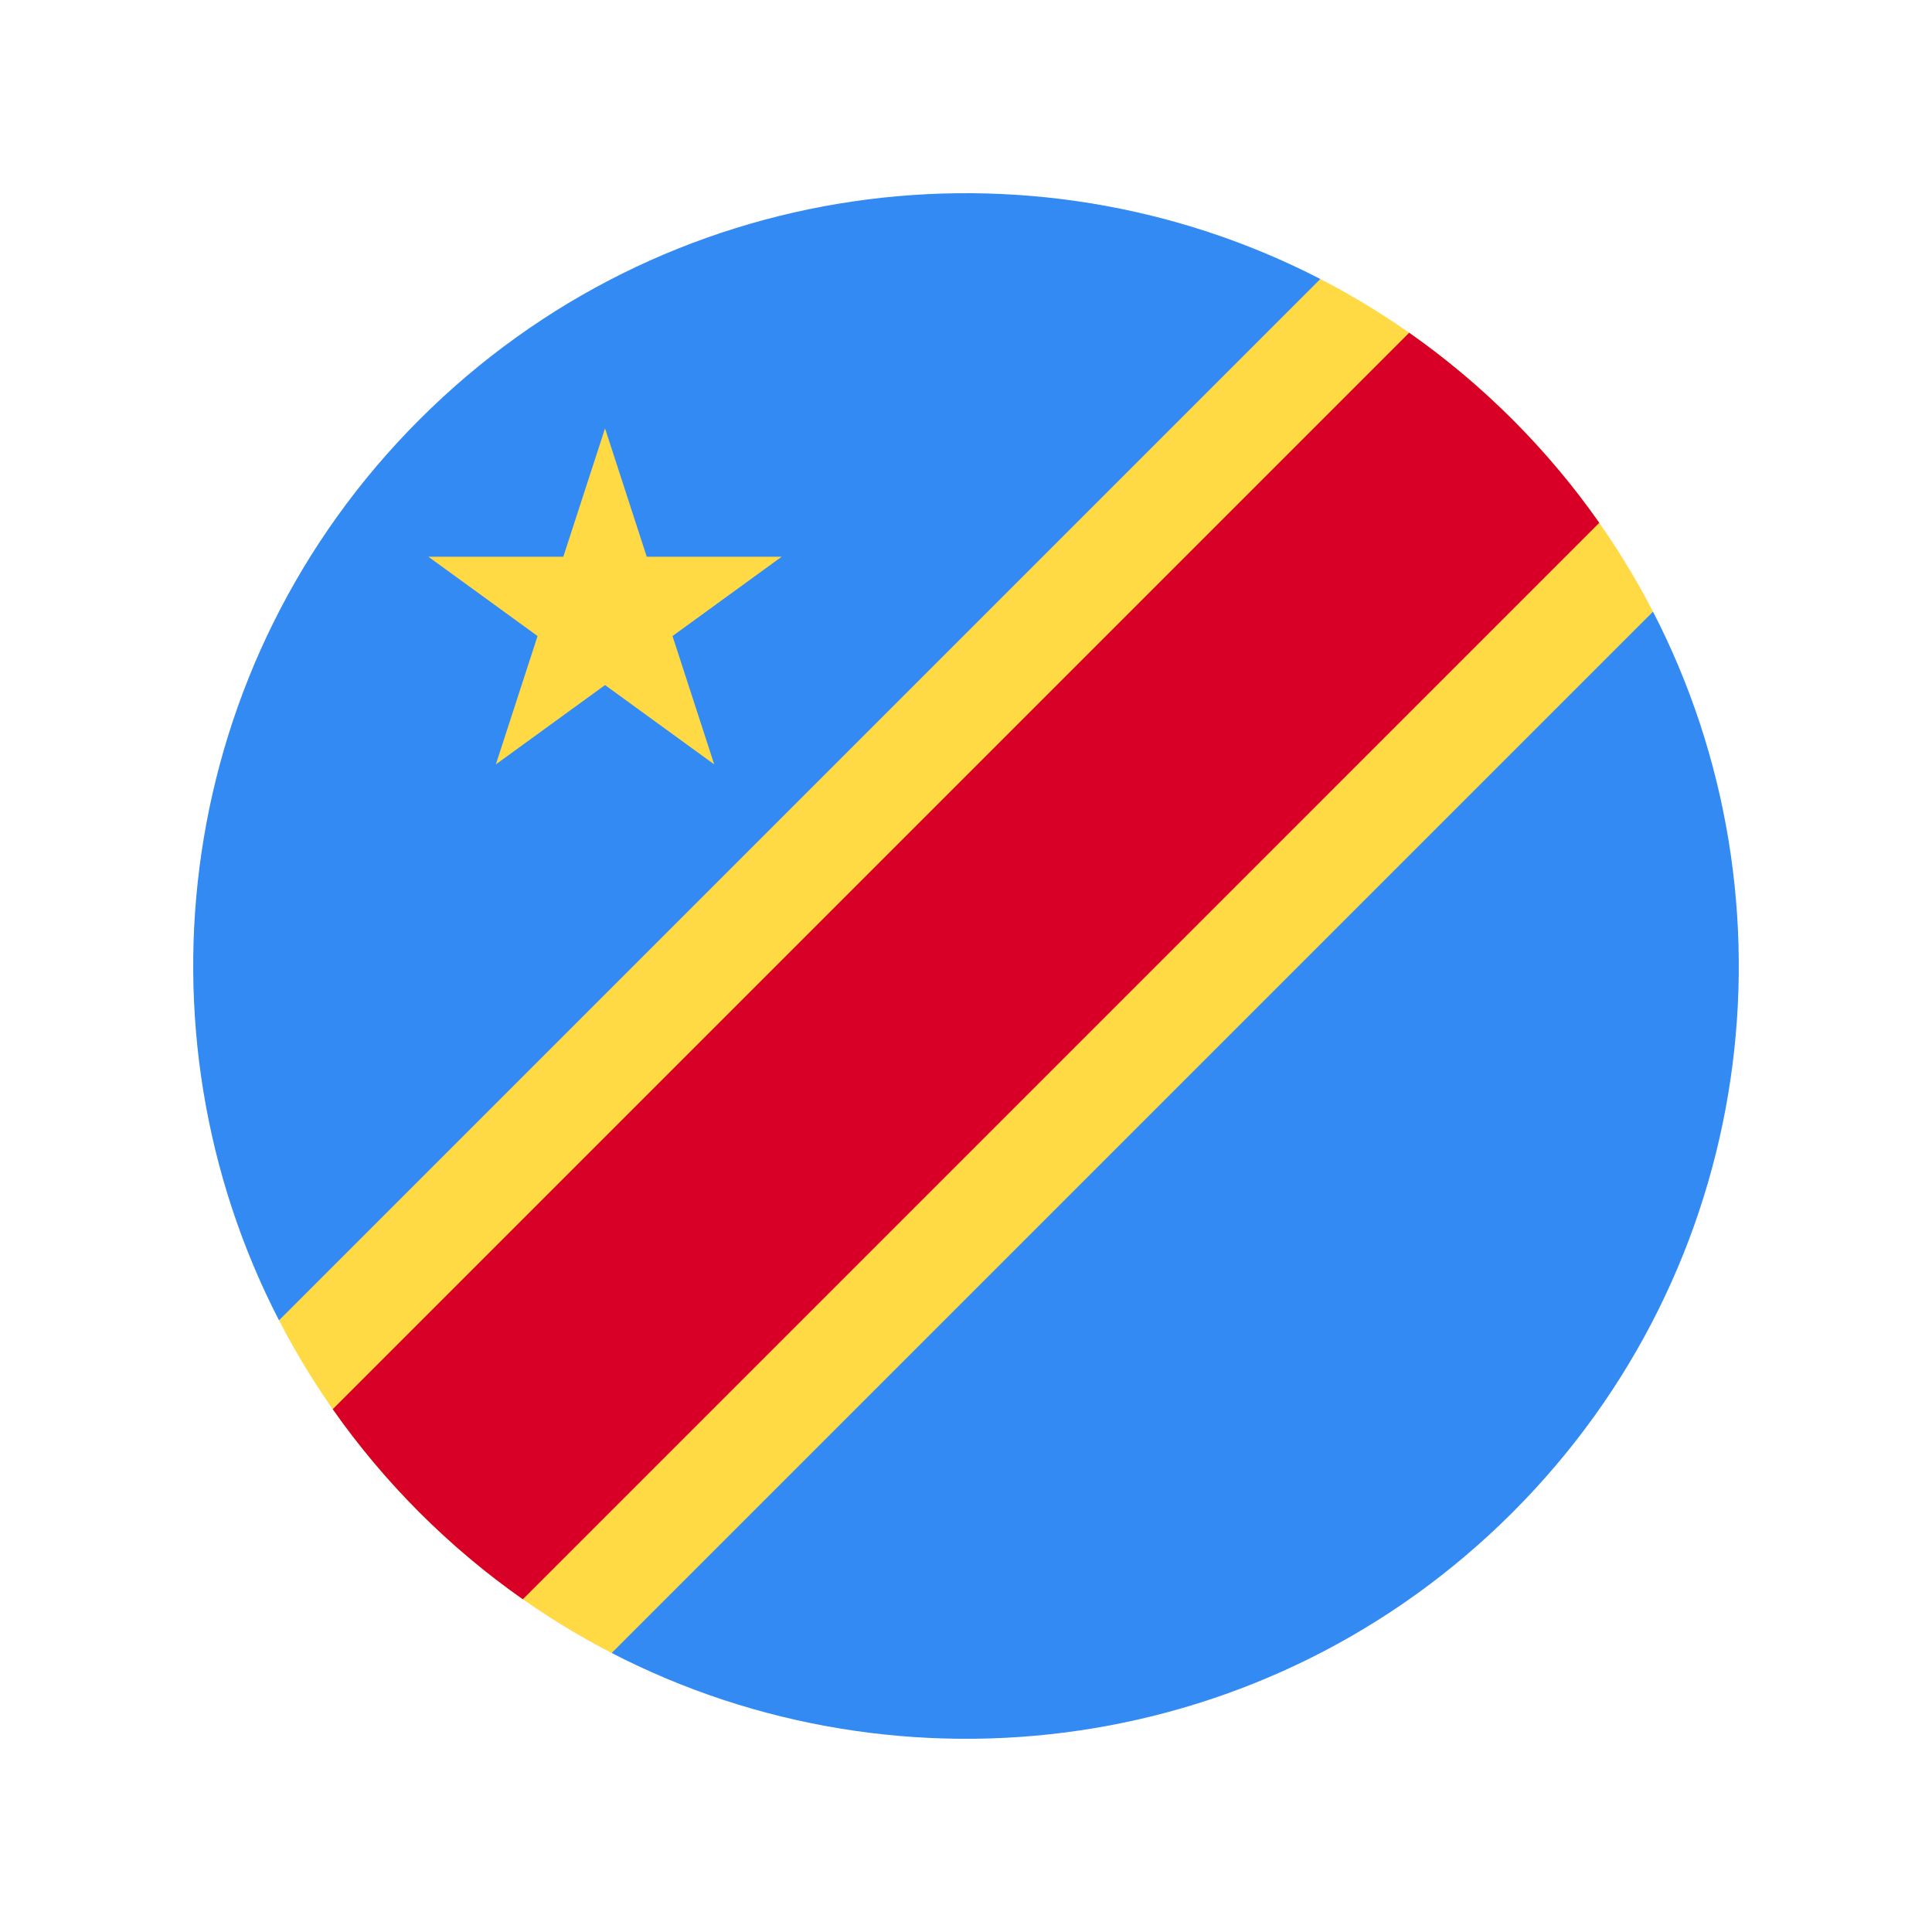
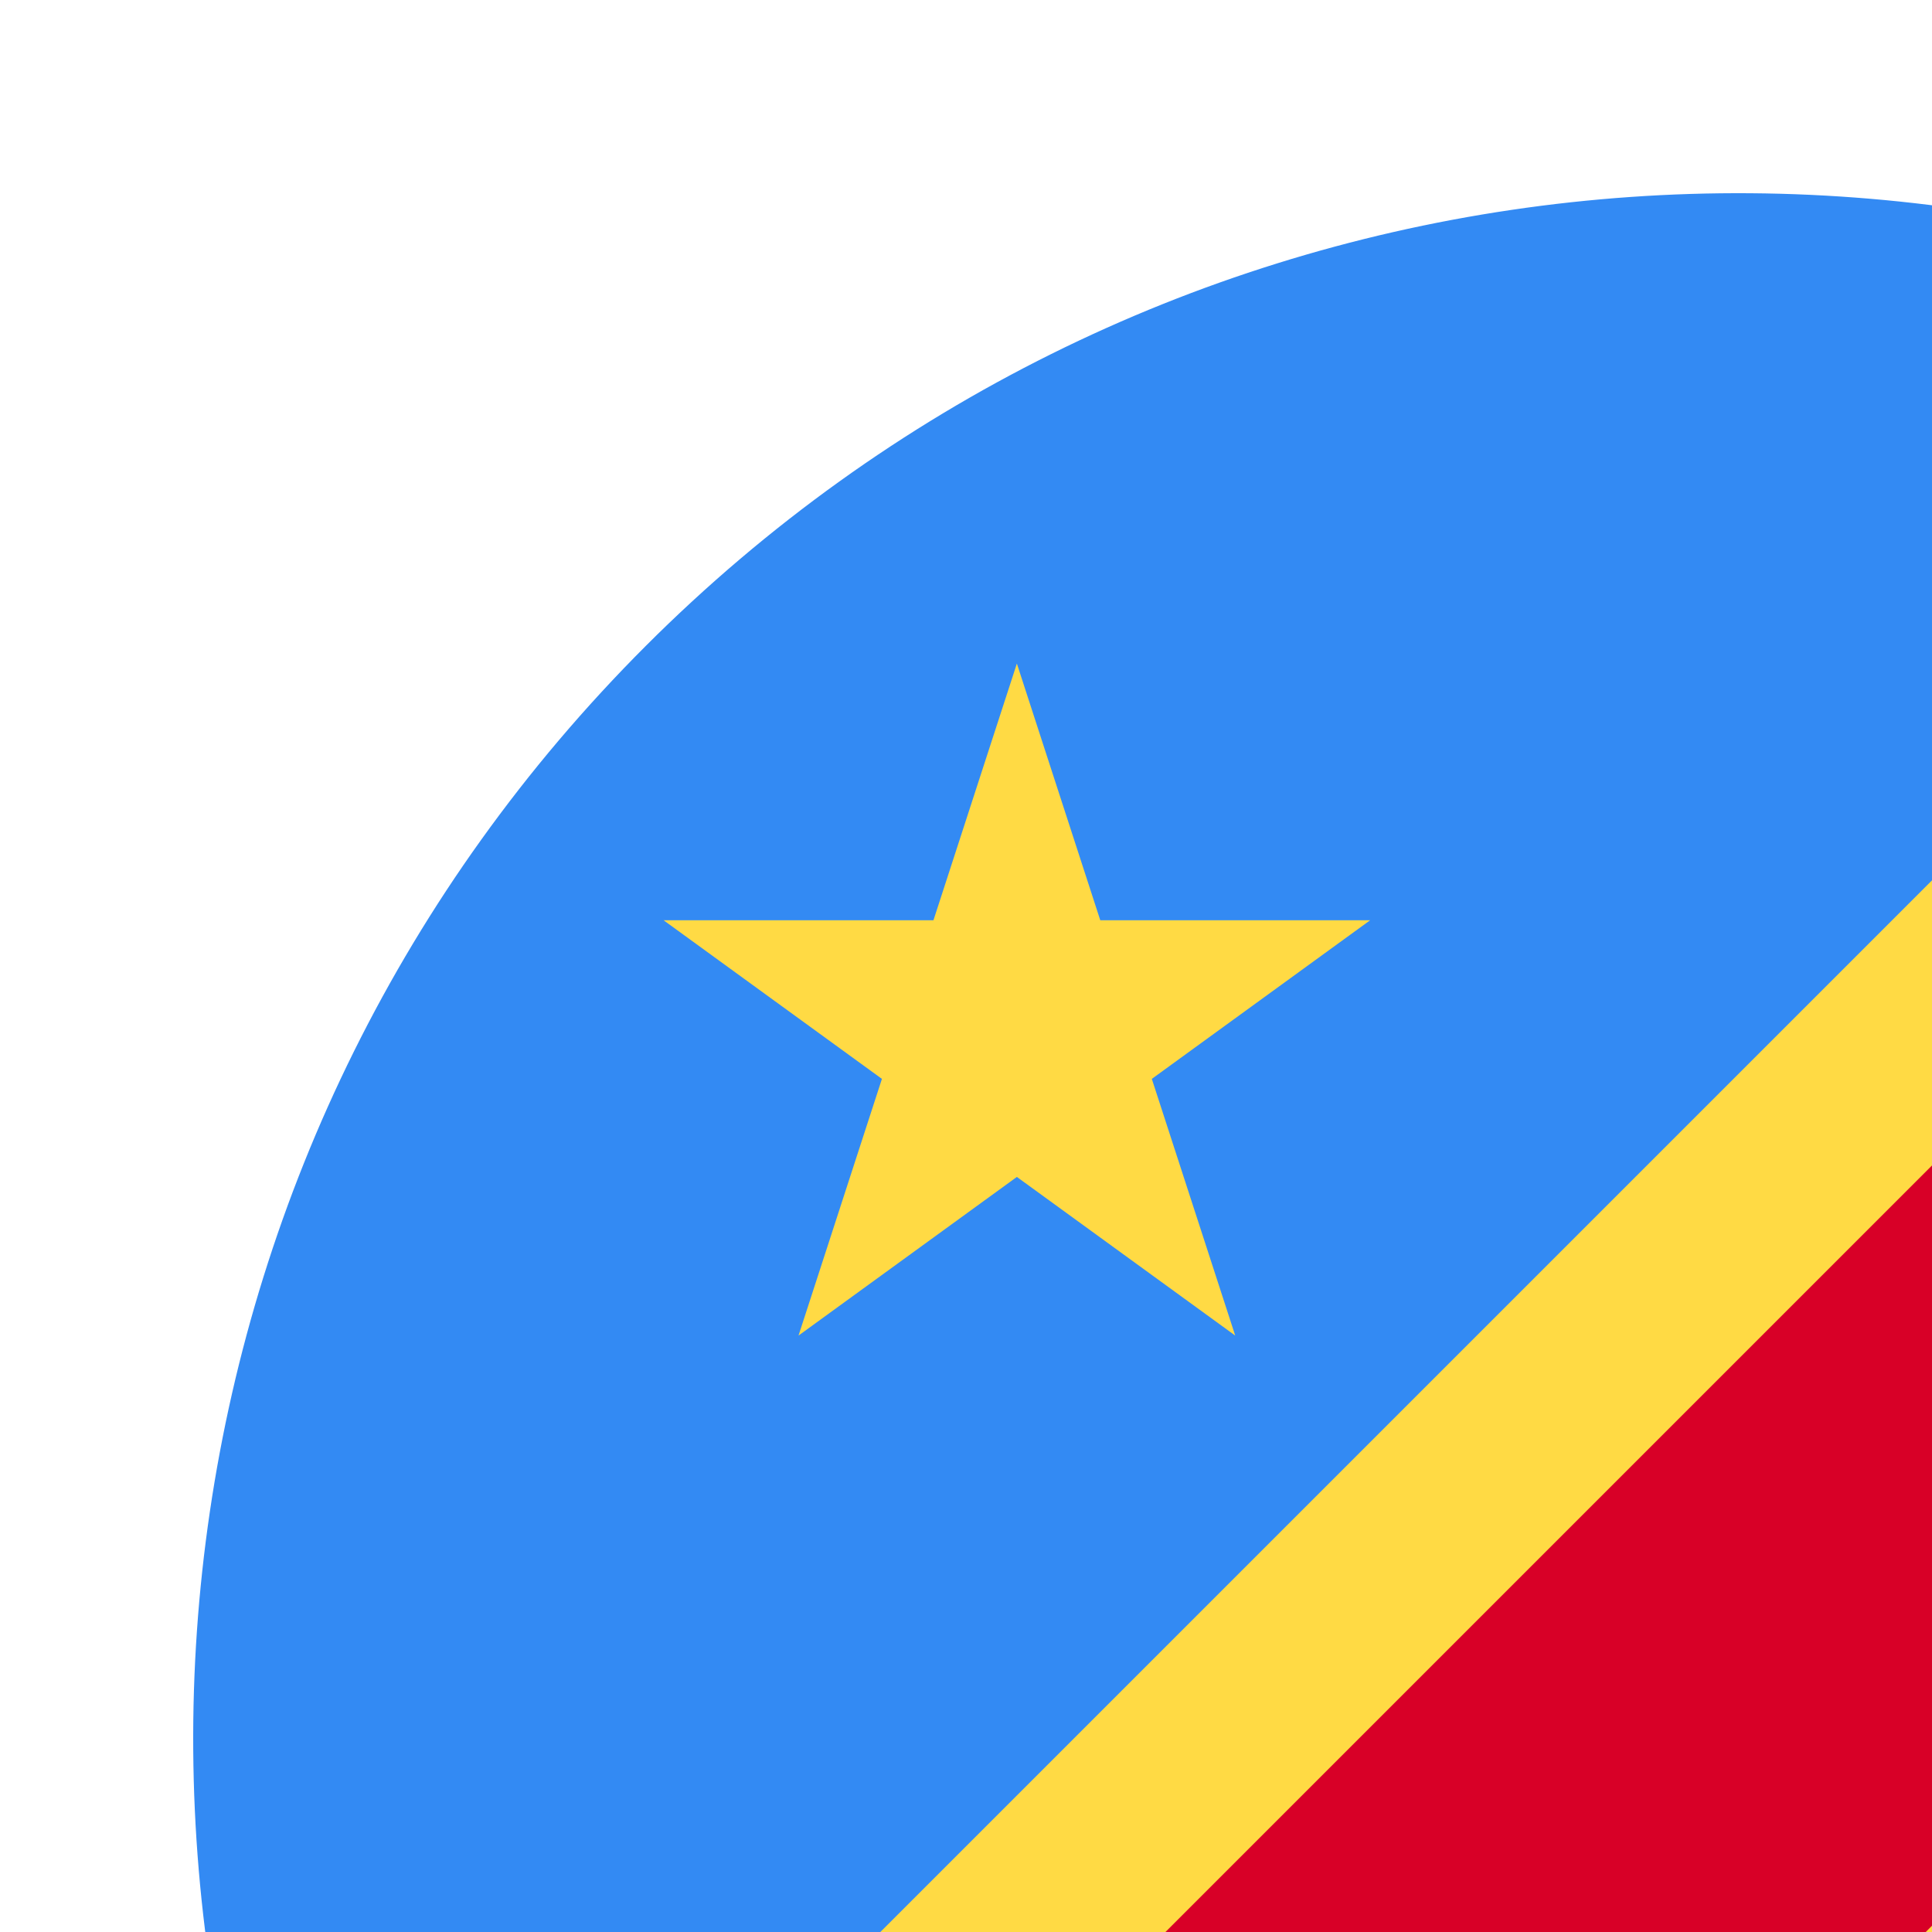
- <svg xmlns="http://www.w3.org/2000/svg" width="100" height="100" id="Layer_1" enable-background="new 0 0 512 512" viewBox="-64 -64 640 640">
+ <svg xmlns="http://www.w3.org/2000/svg" width="100" height="100" id="Layer_1" enable-background="new 0 0 512 512" viewBox="-32 -32 320 320">
  <path d="m483.574 138.616c-11.829-22.919-27.334-44.431-46.546-63.643-19.213-19.213-40.726-34.718-63.644-46.546l-180.349 164.606-164.607 180.349c11.829 22.919 27.334 44.432 46.546 63.644s40.725 34.717 63.643 46.546l180.349-164.607z" fill="#ffda44" />
  <path d="m74.974 437.027c10.739 10.739 22.198 20.317 34.217 28.75l356.584-356.586c-8.431-12.019-18.009-23.478-28.748-34.217-10.74-10.739-22.198-20.316-34.217-28.748l-356.584 356.584c8.431 12.017 18.008 23.478 28.748 34.217z" fill="#d80027" />
  <g fill="#338af3">
    <path d="m74.974 74.972c-80.767 80.767-96.272 202.065-46.546 298.41l344.956-344.955c-96.346-49.725-217.644-34.218-298.41 46.545z" />
    <path d="m437.027 437.027c80.766-80.766 96.27-202.064 46.547-298.409l-344.956 344.955c96.345 49.725 217.644 34.221 298.409-46.546z" />
  </g>
  <path d="m136.426 77.905 13.814 42.517h44.704l-36.166 26.276 13.814 42.516-36.166-26.277-36.168 26.277 13.816-42.516-36.168-26.276h44.704z" fill="#ffda44" />
  <g />
  <g />
  <g />
  <g />
  <g />
  <g />
  <g />
  <g />
  <g />
  <g />
  <g />
  <g />
  <g />
  <g />
  <g />
</svg>
